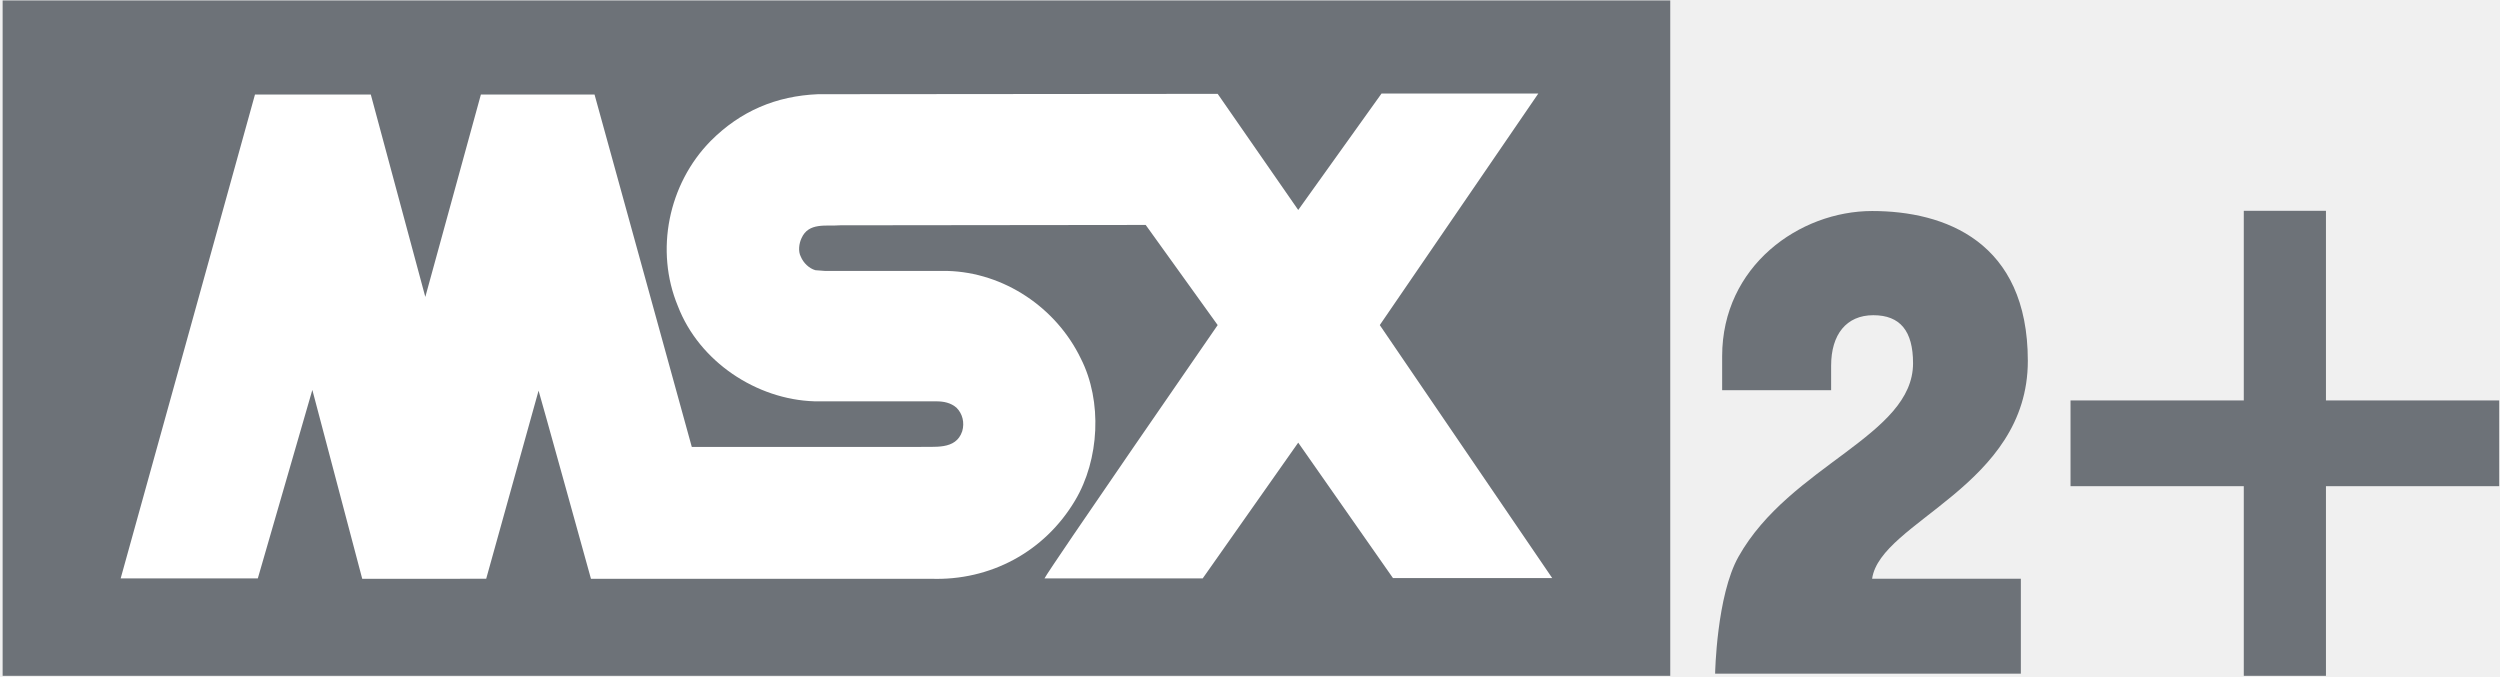
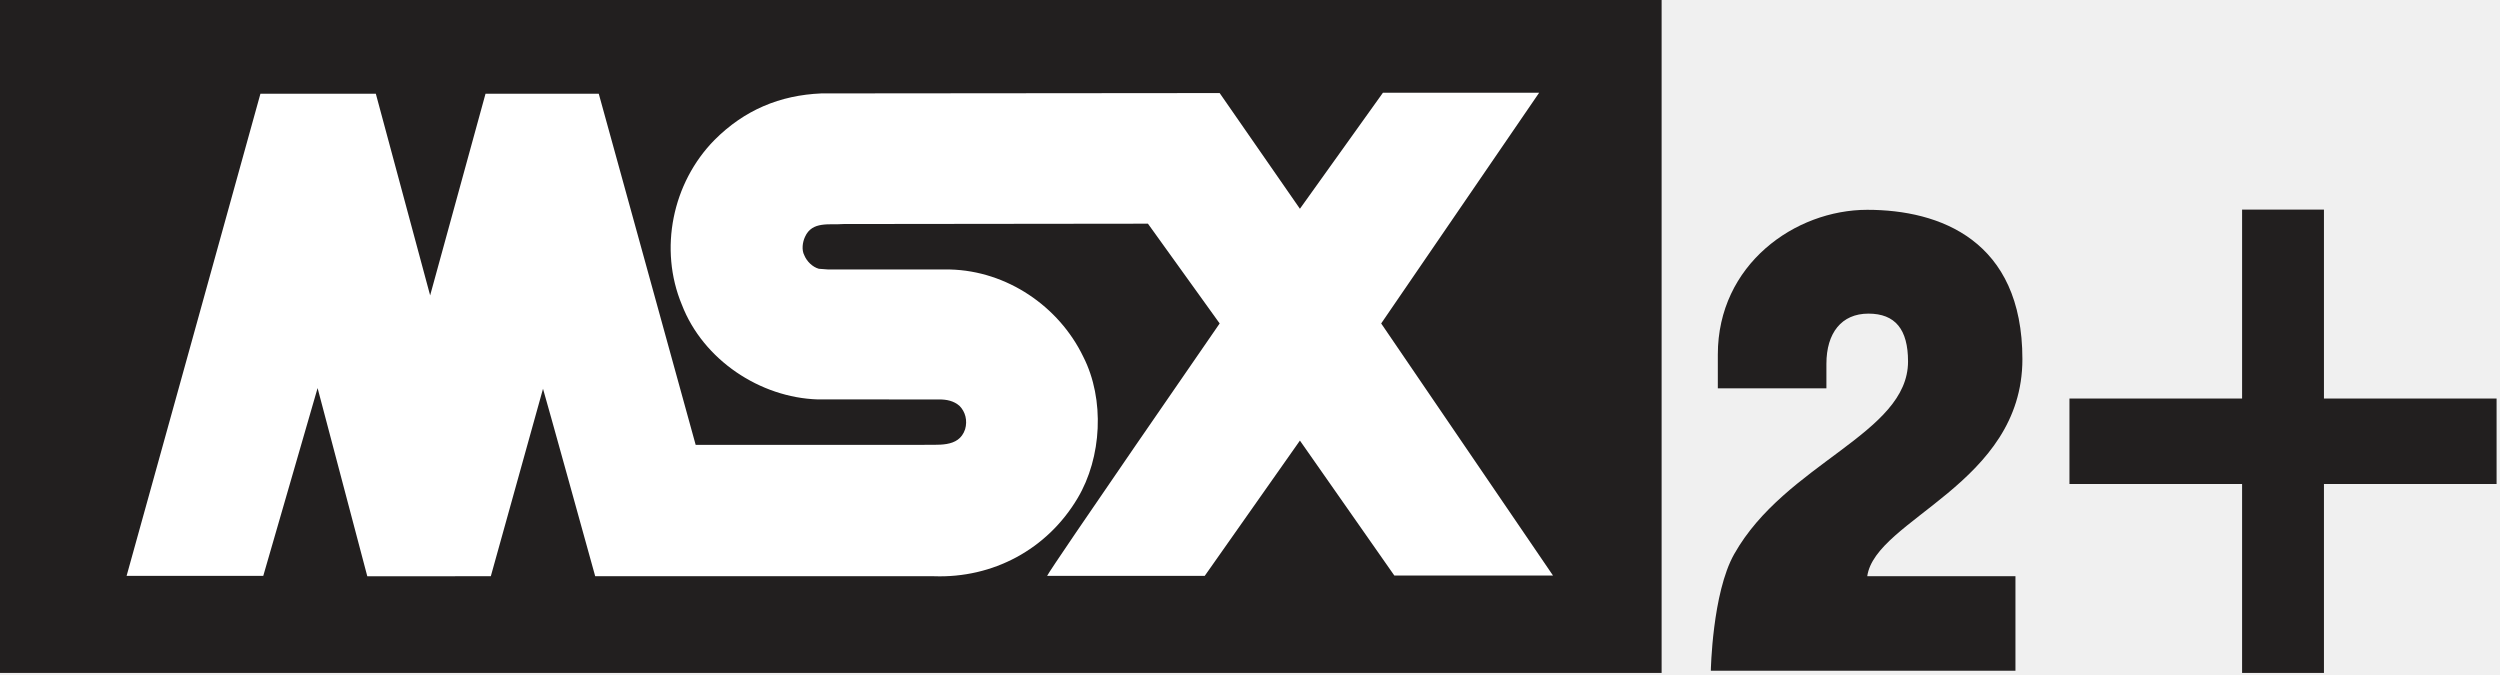
- <svg xmlns="http://www.w3.org/2000/svg" width="554" height="150">
-   <g fill="none" fill-rule="evenodd">
-     <path fill="#6D7278" d="M497.224 149.762v-42.024h-38.395V88.739h38.395V46.714h18.206v42.025h38.394v18.999H515.43v42.024zM.585.1h369.543v149.662H.585z" />
-     <path fill="#FFF" fill-rule="nonzero" d="m340.89 20.726-35.13 51.311L343.97 128.1h-35.287l-20.998-30.012-21.167 30.084h-35.055c.953-1.977 38.374-56.134 38.374-56.134l-15.95-22.19-67.662.077c-3.155.249-7.024-.709-8.607 2.85-.554 1.18-.791 2.918-.155 4.108.548 1.34 1.815 2.601 3.232 2.994l2.132.161h27.082c12.549.315 24.162 8.125 29.603 19.418 4.821 9.476 4.11 22.423-1.262 31.429-6.787 11.441-18.87 17.84-31.971 17.37h-75.323s-11.53-41.615-11.608-41.687l-11.607 41.686-27.472.005-11.054-41.851-12.083 41.764H26.74S54.686 27.589 56.502 20.953H82.17l12.078 44.846 12.316-44.846 25.185-.006 21.554 78.097h50.215c3.465-.166 8.286.78 9.709-3.476.554-1.905.083-3.875-1.262-5.215-1.268-1.107-2.845-1.417-4.5-1.417l-27-.005c-12.792-.393-25.5-8.763-30.239-21.073-5.132-12.321-2.13-27.09 7.262-36.627 6.632-6.648 14.525-9.963 23.769-10.356l88.582-.077 17.848 25.733 18.466-25.811 34.739.006Z" />
-     <path fill="#6D7278" fill-rule="nonzero" d="M414.86 128.251c1.806-12.72 34.507-20.501 34.507-48.284 0-26.465-18.414-33.205-34.507-33.205-16.087 0-33.232 12.19-33.232 32.18v7.526h24.15v-5.45c0-6.874 3.367-11.168 9.343-11.168 5.975 0 8.81 3.513 8.81 10.643 0 16.093-27.251 22.583-38.66 42.835-4.89 8.643-5.2 25.95-5.2 25.95h67.75v-21.027h-32.96Z" />
+ <svg xmlns="http://www.w3.org/2000/svg" width="556" height="150">
+   <g fill="none">
+     <path fill="#221F1F" d="M498.64 149.663v-42.024h-38.394v-19h38.395V46.614h18.205v42.025h38.395v19h-38.395v42.024zM0 0h369.544v149.662H.001z" />
+     <path fill="#FFF" d="m342.306 20.625-35.131 51.312 38.212 56.06H310.1l-20.998-30.011-21.167 30.084H232.88c.952-1.976 38.373-56.133 38.373-56.133l-15.95-22.19-67.66.076c-3.156.25-7.025-.708-8.608 2.852-.554 1.178-.792 2.916-.156 4.106.548 1.34 1.816 2.602 3.233 2.995l2.131.16h27.083c12.549.316 24.161 8.126 29.602 19.418 4.822 9.477 4.11 22.423-1.262 31.429-6.786 11.441-18.87 17.84-31.97 17.37h-75.323s-11.53-41.614-11.608-41.686l-11.607 41.686-27.472.005-11.054-41.852L58.55 128.07H28.155S56.102 27.488 57.918 20.852h25.667l12.078 44.846 12.316-44.846 25.185-.006 21.554 78.097h50.215c3.465-.166 8.286.78 9.708-3.476.554-1.904.084-3.875-1.261-5.215-1.268-1.106-2.846-1.416-4.5-1.416l-27-.005c-12.792-.394-25.501-8.763-30.239-21.073-5.132-12.322-2.13-27.09 7.262-36.627 6.632-6.648 14.525-9.964 23.768-10.356l88.582-.078 17.849 25.733 18.465-25.81 34.74.005Z" />
+     <path fill="#221F1F" d="M415.276 128.151c1.805-12.72 34.506-20.501 34.506-48.284 0-26.465-18.413-33.205-34.507-33.205-16.086 0-33.231 12.19-33.231 32.18v7.526h24.15v-5.45c0-6.875 3.367-11.169 9.342-11.169 5.975 0 8.811 3.514 8.811 10.644 0 16.093-27.252 22.583-38.66 42.835-4.89 8.643-5.2 25.95-5.2 25.95h67.75v-21.027h-32.961Z" />
  </g>
</svg>
